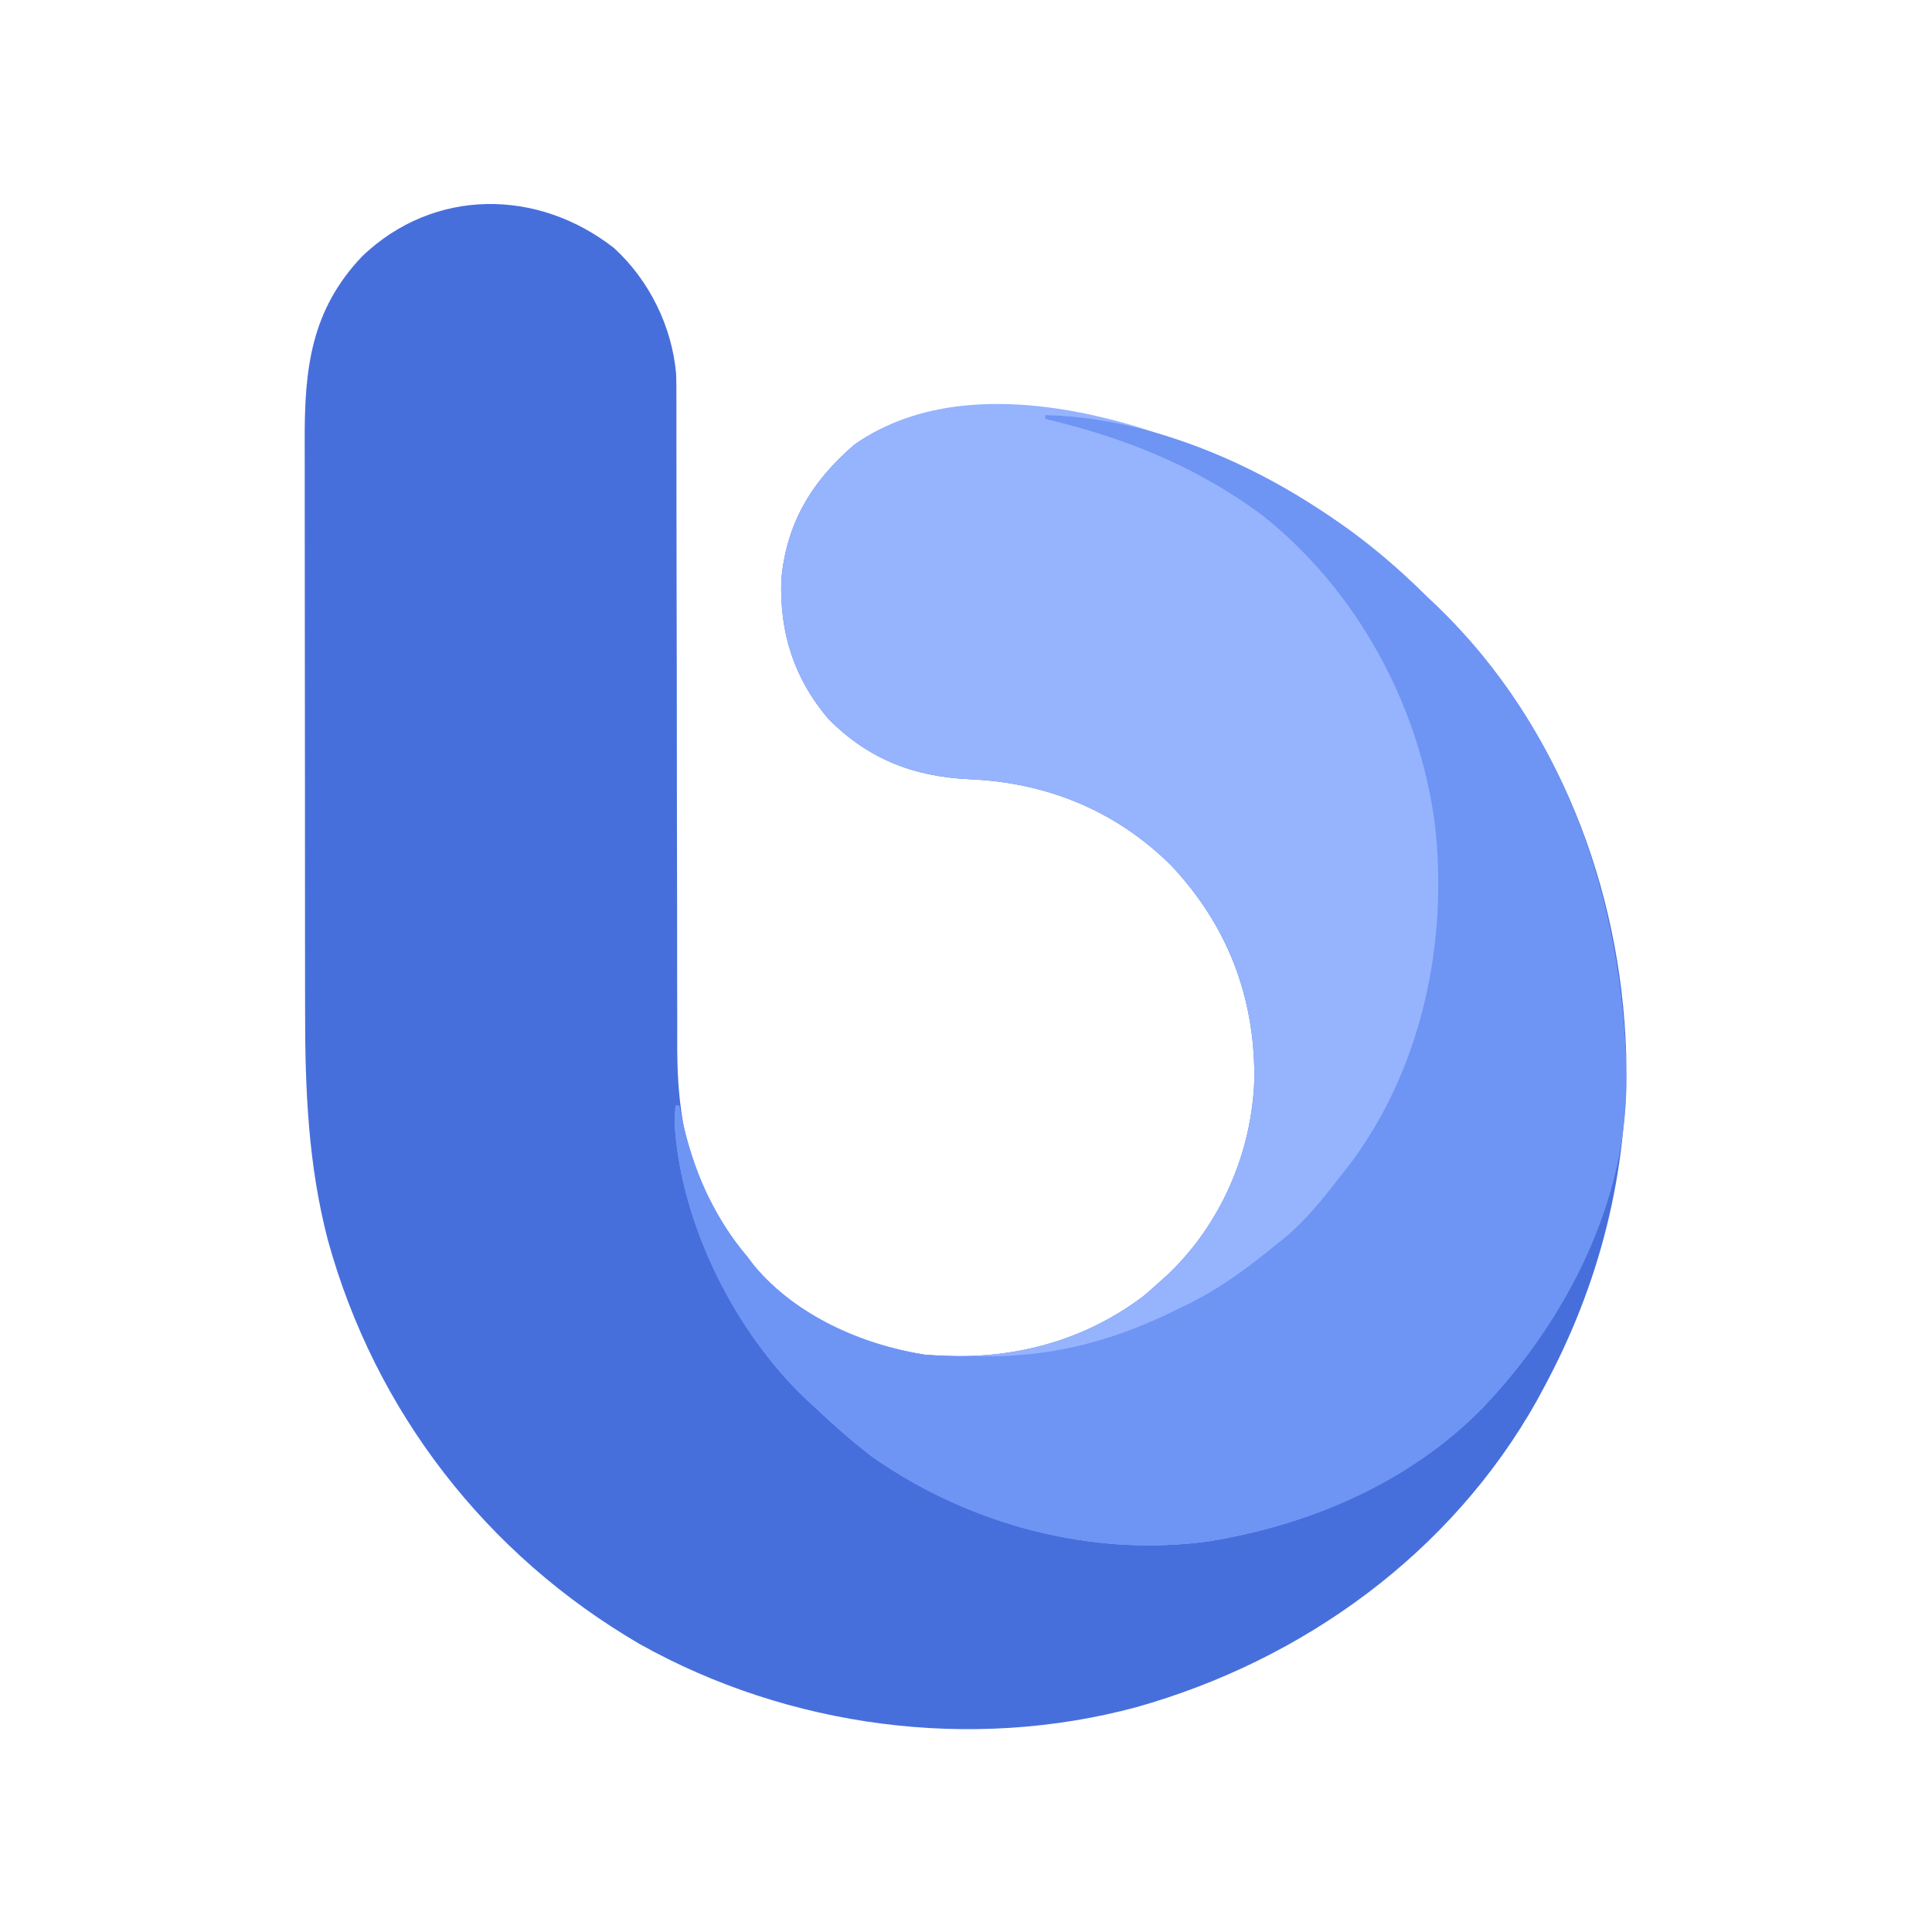
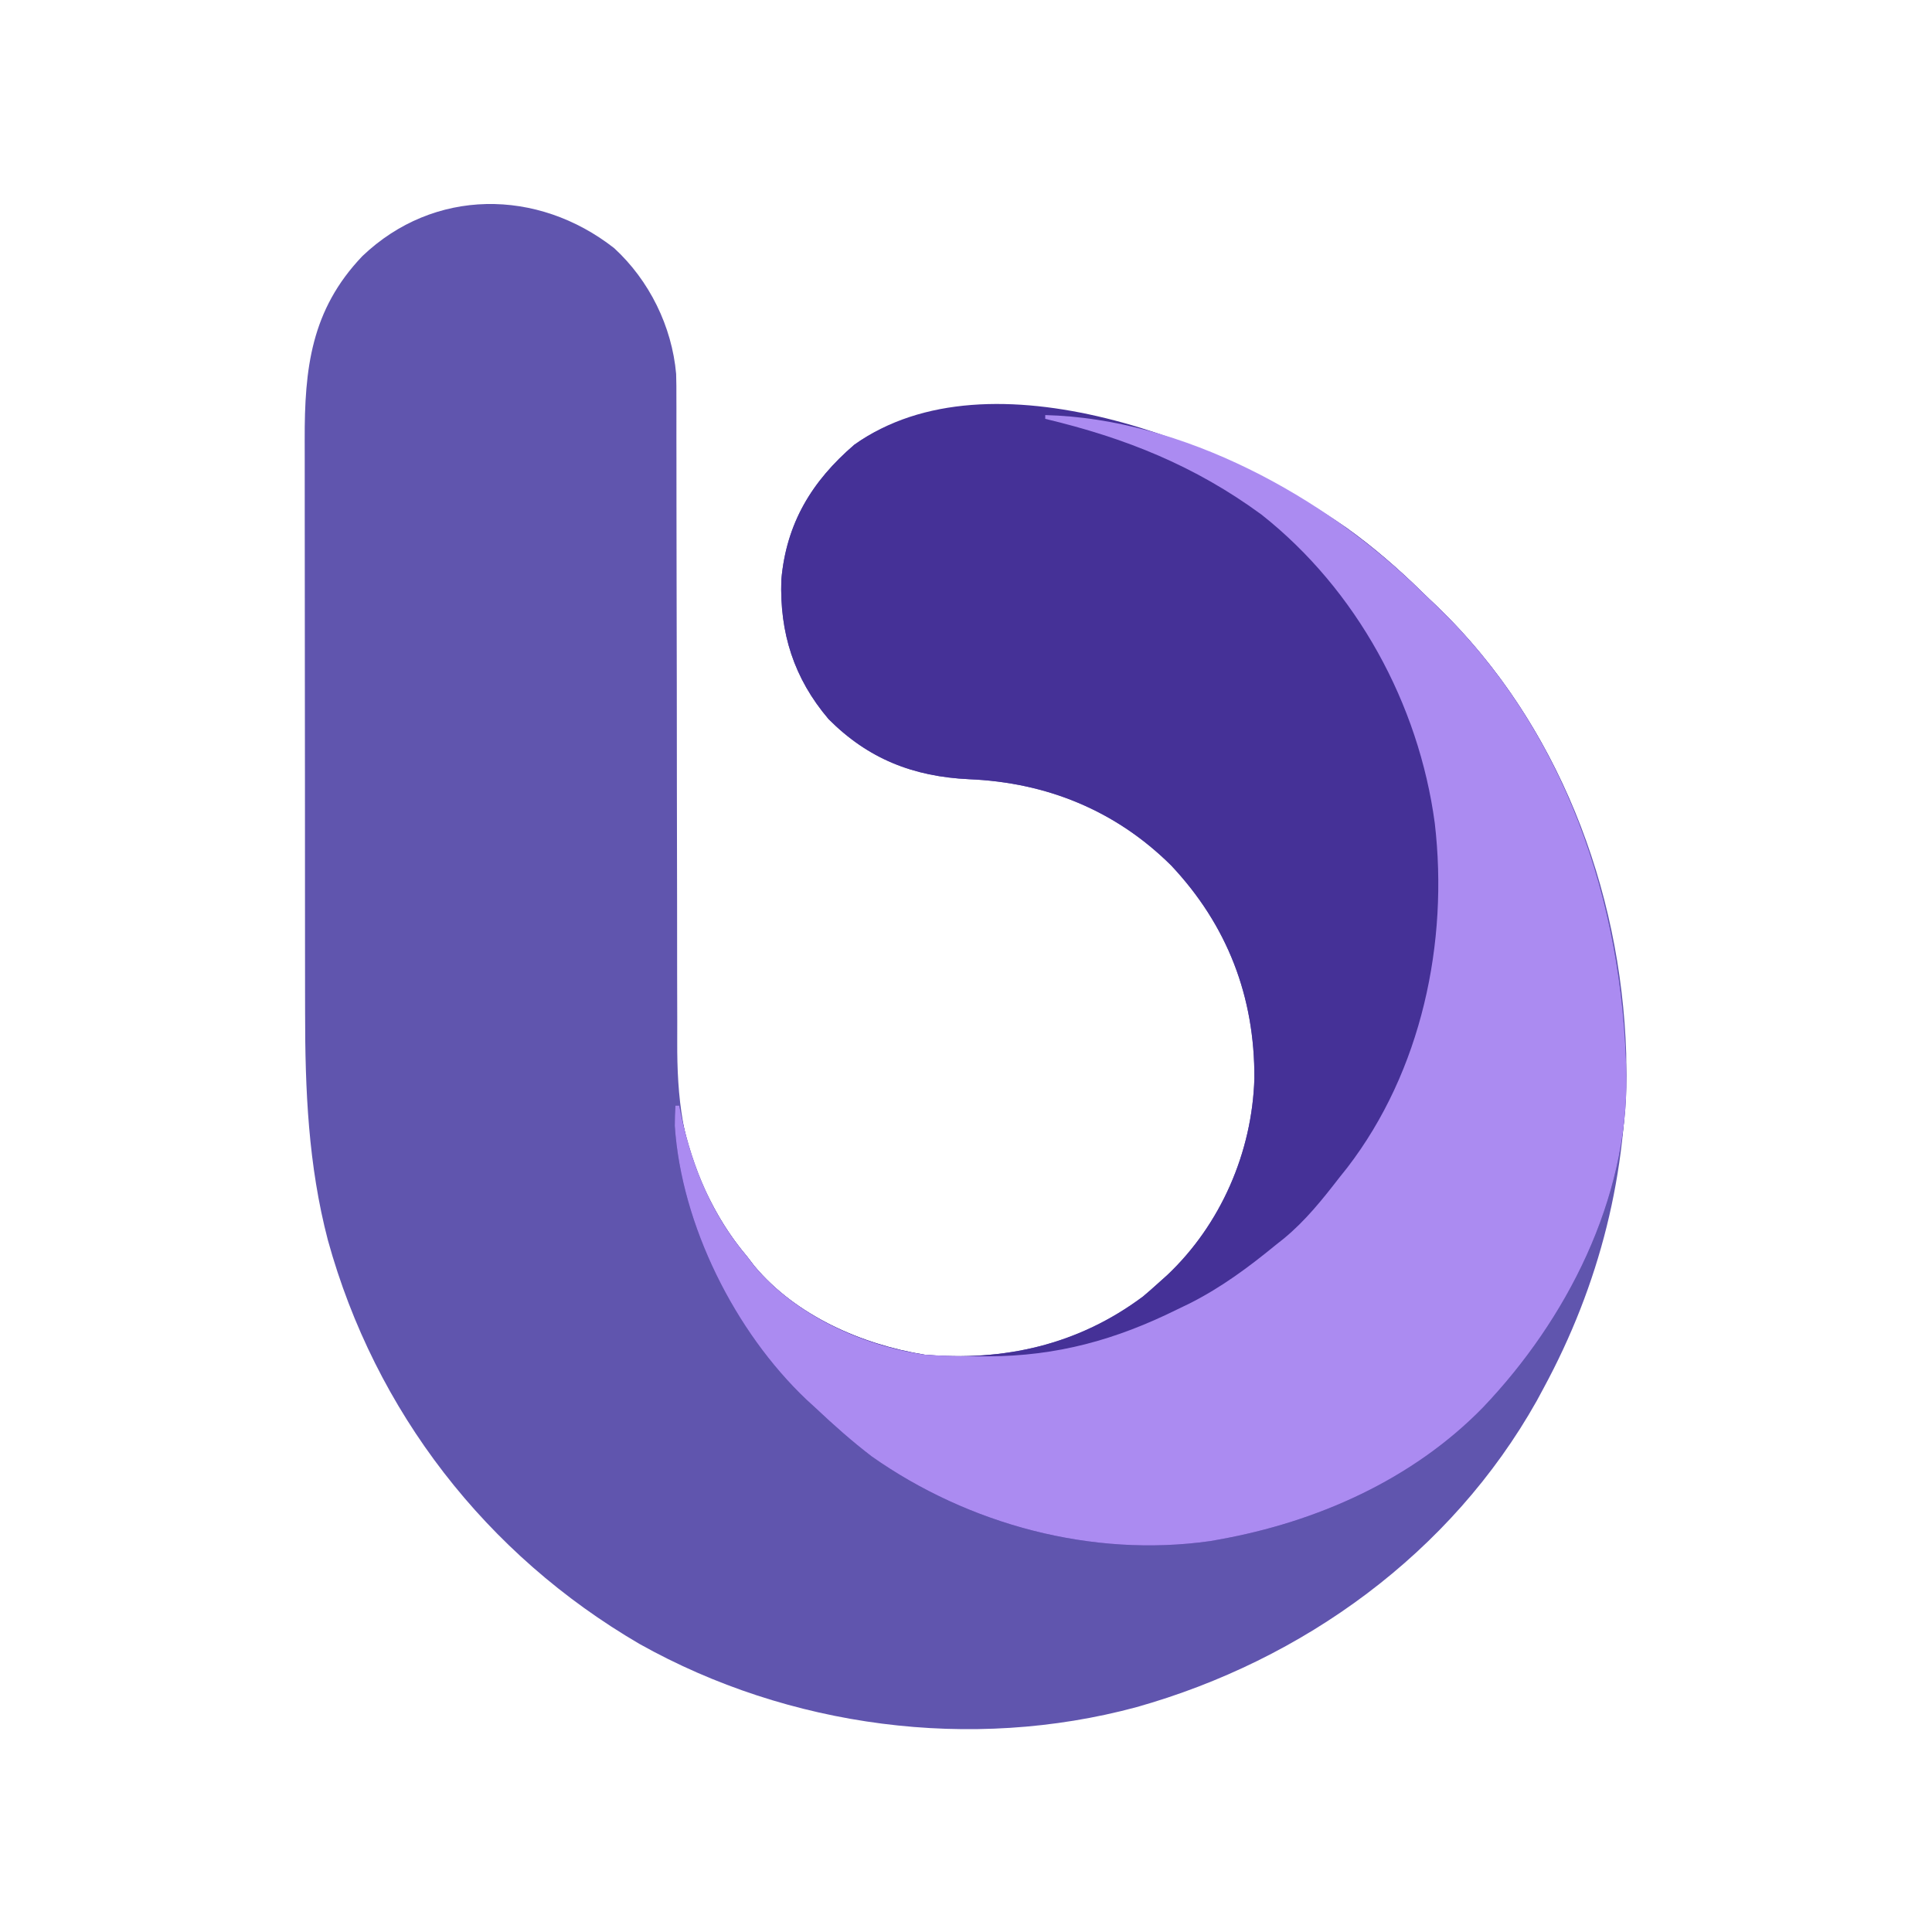
- <svg xmlns="http://www.w3.org/2000/svg" version="1.1" width="512" height="512">
-   <path d="M0 0 C9.333 8.572 15.321 20.747 16.435 33.348 C16.503 35.456 16.515 37.556 16.502 39.666 C16.505 40.462 16.507 41.259 16.511 42.08 C16.518 44.723 16.512 47.367 16.505 50.01 C16.508 51.916 16.512 53.823 16.516 55.729 C16.524 59.823 16.527 63.917 16.524 68.011 C16.522 74.498 16.536 80.984 16.553 87.471 C16.6 105.913 16.624 124.355 16.631 142.797 C16.635 152.992 16.653 163.186 16.686 173.38 C16.706 179.814 16.709 186.248 16.698 192.683 C16.695 196.705 16.709 200.728 16.728 204.75 C16.733 206.6 16.732 208.449 16.723 210.298 C16.658 224.828 18.045 238.721 25.125 251.75 C25.47 252.412 25.815 253.075 26.171 253.757 C28.761 258.618 31.683 263.046 35.25 267.25 C35.871 268.062 36.493 268.874 37.133 269.711 C48.128 282.898 65.6 290.55 82.25 293.25 C103.373 295.088 123.038 290.637 140.188 277.812 C141.564 276.651 142.918 275.463 144.25 274.25 C145.007 273.573 145.763 272.896 146.543 272.199 C160.767 258.785 169.094 239.57 169.674 220.063 C169.795 198.39 162.511 179.416 147.609 163.59 C132.925 149.027 114.606 141.604 94.062 140.75 C79.236 140.05 67.317 135.344 56.836 124.828 C47.634 114.006 43.835 101.954 44.312 87.875 C45.637 72.897 52.399 61.774 63.648 52.109 C80.664 39.948 103.208 41.547 122.97 44.767 C157.069 51.001 188.981 66.469 213.771 90.802 C215.214 92.214 216.679 93.604 218.145 94.992 C250.064 125.795 266.834 169.634 268.211 213.496 C268.72 244.974 261.197 274.665 246.25 302.25 C245.674 303.319 245.098 304.387 244.504 305.488 C221.843 345.839 182.605 374.222 138.447 386.657 C94.635 398.486 46.283 392.069 6.777 369.941 C-33.907 346.229 -63.31 308.333 -75.853 262.926 C-81.071 242.988 -81.902 223.047 -81.895 202.55 C-81.898 200.734 -81.902 198.919 -81.905 197.104 C-81.914 192.224 -81.917 187.344 -81.917 182.464 C-81.918 179.407 -81.92 176.35 -81.923 173.293 C-81.932 162.607 -81.936 151.921 -81.935 141.234 C-81.935 131.305 -81.945 121.376 -81.961 111.446 C-81.974 102.887 -81.979 94.328 -81.979 85.768 C-81.979 80.671 -81.981 75.574 -81.992 70.476 C-82.002 65.686 -82.002 60.896 -81.995 56.105 C-81.993 54.356 -81.996 52.606 -82.002 50.857 C-82.063 31.892 -80.321 16.378 -66.719 2.121 C-47.791 -15.95 -20.311 -15.897 0 0 Z " fill="#476FDC" transform="translate(162.75,65.75)" />
-   <path d="M0 0 C7.04 5.049 13.468 10.613 19.646 16.677 C21.089 18.089 22.554 19.479 24.02 20.867 C57.838 53.503 73.239 98.949 74.125 145.125 C74.584 178.002 58.309 209.859 36.125 233.125 C17.463 252.249 -7.875 263.466 -33.875 268.125 C-34.615 268.258 -35.355 268.391 -36.117 268.527 C-67.41 272.972 -100.15 264.178 -125.812 246.125 C-131.103 242.083 -136.037 237.695 -140.875 233.125 C-142 232.096 -142 232.096 -143.148 231.047 C-162.111 213.082 -176.304 184.731 -178.051 158.484 C-178.06 156.697 -177.982 154.909 -177.875 153.125 C-177.545 153.125 -177.215 153.125 -176.875 153.125 C-176.679 154.094 -176.483 155.064 -176.281 156.062 C-173.308 169.748 -168.01 182.359 -158.875 193.125 C-157.943 194.343 -157.943 194.343 -156.992 195.586 C-145.997 208.773 -128.525 216.425 -111.875 219.125 C-90.752 220.963 -71.087 216.512 -53.938 203.688 C-52.561 202.526 -51.207 201.338 -49.875 200.125 C-49.118 199.448 -48.362 198.771 -47.582 198.074 C-33.358 184.66 -25.031 165.445 -24.451 145.938 C-24.33 124.265 -31.614 105.291 -46.516 89.465 C-61.2 74.902 -79.519 67.479 -100.062 66.625 C-114.889 65.925 -126.808 61.219 -137.289 50.703 C-146.491 39.881 -150.29 27.829 -149.812 13.75 C-148.488 -1.228 -141.726 -12.351 -130.477 -22.016 C-94.504 -47.726 -31.954 -22.322 0 0 Z " fill="#96B3FE" transform="translate(356.875,139.875)" />
-   <path d="M0 0 C36.451 0.92 74.049 21.549 99.521 46.552 C100.964 47.964 102.429 49.354 103.895 50.742 C137.713 83.378 153.114 128.824 154 175 C154.459 207.877 138.184 239.734 116 263 C97.338 282.124 72 293.341 46 298 C45.26 298.133 44.52 298.266 43.758 298.402 C12.465 302.847 -20.275 294.053 -45.938 276 C-51.228 271.958 -56.162 267.57 -61 263 C-62.125 261.971 -62.125 261.971 -63.273 260.922 C-82.236 242.957 -96.429 214.606 -98.176 188.359 C-98.185 186.572 -98.107 184.784 -98 183 C-97.67 183 -97.34 183 -97 183 C-96.804 183.969 -96.608 184.939 -96.406 185.938 C-93.433 199.623 -88.135 212.234 -79 223 C-78.068 224.218 -78.068 224.218 -77.117 225.461 C-66.223 238.526 -48.589 246.543 -32 249 C-27.063 249.354 -22.135 249.44 -17.188 249.438 C-16.503 249.438 -15.818 249.439 -15.113 249.44 C3.132 249.388 18.719 245.057 35 237 C36.129 236.455 37.258 235.909 38.422 235.348 C46.732 231.123 53.822 225.878 61 220 C61.752 219.403 62.503 218.806 63.277 218.191 C68.996 213.47 73.474 207.846 78 202 C78.682 201.145 79.364 200.291 80.066 199.41 C99.718 173.837 106.928 139.82 103.231 108.156 C98.996 76.536 82.507 46.301 57.344 26.402 C39.656 13.423 21.208 6.052 0 1 C0 0.67 0 0.34 0 0 Z " fill="#6E94F4" transform="translate(277,110)" />
+ <svg xmlns="http://www.w3.org/2000/svg" id="SvgjsSvg1001" width="288" height="288" version="1.1">
+   <defs id="SvgjsDefs1002" />
+   <g id="SvgjsG1008" transform="matrix(1,0,0,1,0,0)">
+     <svg viewBox="0 0 512 512" width="288" height="288">
+       <path fill="#6055ae" d="M0 0 C9.333 8.572 15.321 20.747 16.435 33.348 C16.503 35.456 16.515 37.556 16.502 39.666 C16.505 40.462 16.507 41.259 16.511 42.08 C16.518 44.723 16.512 47.367 16.505 50.01 C16.508 51.916 16.512 53.823 16.516 55.729 C16.524 59.823 16.527 63.917 16.524 68.011 C16.522 74.498 16.536 80.984 16.553 87.471 C16.6 105.913 16.624 124.355 16.631 142.797 C16.635 152.992 16.653 163.186 16.686 173.38 C16.706 179.814 16.709 186.248 16.698 192.683 C16.695 196.705 16.709 200.728 16.728 204.75 C16.733 206.6 16.732 208.449 16.723 210.298 C16.658 224.828 18.045 238.721 25.125 251.75 C25.47 252.412 25.815 253.075 26.171 253.757 C28.761 258.618 31.683 263.046 35.25 267.25 C35.871 268.062 36.493 268.874 37.133 269.711 C48.128 282.898 65.6 290.55 82.25 293.25 C103.373 295.088 123.038 290.637 140.188 277.812 C141.564 276.651 142.918 275.463 144.25 274.25 C145.007 273.573 145.763 272.896 146.543 272.199 C160.767 258.785 169.094 239.57 169.674 220.063 C169.795 198.39 162.511 179.416 147.609 163.59 C132.925 149.027 114.606 141.604 94.062 140.75 C79.236 140.05 67.317 135.344 56.836 124.828 C47.634 114.006 43.835 101.954 44.312 87.875 C45.637 72.897 52.399 61.774 63.648 52.109 C80.664 39.948 103.208 41.547 122.97 44.767 C157.069 51.001 188.981 66.469 213.771 90.802 C215.214 92.214 216.679 93.604 218.145 94.992 C250.064 125.795 266.834 169.634 268.211 213.496 C268.72 244.974 261.197 274.665 246.25 302.25 C245.674 303.319 245.098 304.387 244.504 305.488 C221.843 345.839 182.605 374.222 138.447 386.657 C94.635 398.486 46.283 392.069 6.777 369.941 C-33.907 346.229 -63.31 308.333 -75.853 262.926 C-81.071 242.988 -81.902 223.047 -81.895 202.55 C-81.898 200.734 -81.902 198.919 -81.905 197.104 C-81.914 192.224 -81.917 187.344 -81.917 182.464 C-81.918 179.407 -81.92 176.35 -81.923 173.293 C-81.932 162.607 -81.936 151.921 -81.935 141.234 C-81.935 131.305 -81.945 121.376 -81.961 111.446 C-81.974 102.887 -81.979 94.328 -81.979 85.768 C-81.979 80.671 -81.981 75.574 -81.992 70.476 C-82.002 65.686 -82.002 60.896 -81.995 56.105 C-81.993 54.356 -81.996 52.606 -82.002 50.857 C-82.063 31.892 -80.321 16.378 -66.719 2.121 C-47.791 -15.95 -20.311 -15.897 0 0 Z " transform="translate(162.75 65.75)" class="svgShape color476fdc-0 selectable" />
+       <path fill="#453197" d="M0 0 C7.04 5.049 13.468 10.613 19.646 16.677 C21.089 18.089 22.554 19.479 24.02 20.867 C57.838 53.503 73.239 98.949 74.125 145.125 C74.584 178.002 58.309 209.859 36.125 233.125 C17.463 252.249 -7.875 263.466 -33.875 268.125 C-34.615 268.258 -35.355 268.391 -36.117 268.527 C-67.41 272.972 -100.15 264.178 -125.812 246.125 C-131.103 242.083 -136.037 237.695 -140.875 233.125 C-142 232.096 -142 232.096 -143.148 231.047 C-162.111 213.082 -176.304 184.731 -178.051 158.484 C-178.06 156.697 -177.982 154.909 -177.875 153.125 C-177.545 153.125 -177.215 153.125 -176.875 153.125 C-176.679 154.094 -176.483 155.064 -176.281 156.062 C-173.308 169.748 -168.01 182.359 -158.875 193.125 C-157.943 194.343 -157.943 194.343 -156.992 195.586 C-145.997 208.773 -128.525 216.425 -111.875 219.125 C-90.752 220.963 -71.087 216.512 -53.938 203.688 C-52.561 202.526 -51.207 201.338 -49.875 200.125 C-49.118 199.448 -48.362 198.771 -47.582 198.074 C-33.358 184.66 -25.031 165.445 -24.451 145.938 C-24.33 124.265 -31.614 105.291 -46.516 89.465 C-61.2 74.902 -79.519 67.479 -100.062 66.625 C-114.889 65.925 -126.808 61.219 -137.289 50.703 C-146.491 39.881 -150.29 27.829 -149.812 13.75 C-148.488 -1.228 -141.726 -12.351 -130.477 -22.016 C-94.504 -47.726 -31.954 -22.322 0 0 Z " transform="translate(356.875 139.875)" class="svgShape color96b3fe-1 selectable" />
+       <path fill="#ab8bf1" d="M0 0 C36.451 0.92 74.049 21.549 99.521 46.552 C100.964 47.964 102.429 49.354 103.895 50.742 C137.713 83.378 153.114 128.824 154 175 C154.459 207.877 138.184 239.734 116 263 C97.338 282.124 72 293.341 46 298 C45.26 298.133 44.52 298.266 43.758 298.402 C12.465 302.847 -20.275 294.053 -45.938 276 C-51.228 271.958 -56.162 267.57 -61 263 C-62.125 261.971 -62.125 261.971 -63.273 260.922 C-82.236 242.957 -96.429 214.606 -98.176 188.359 C-98.185 186.572 -98.107 184.784 -98 183 C-97.67 183 -97.34 183 -97 183 C-96.804 183.969 -96.608 184.939 -96.406 185.938 C-93.433 199.623 -88.135 212.234 -79 223 C-78.068 224.218 -78.068 224.218 -77.117 225.461 C-66.223 238.526 -48.589 246.543 -32 249 C-27.063 249.354 -22.135 249.44 -17.188 249.438 C-16.503 249.438 -15.818 249.439 -15.113 249.44 C3.132 249.388 18.719 245.057 35 237 C36.129 236.455 37.258 235.909 38.422 235.348 C46.732 231.123 53.822 225.878 61 220 C61.752 219.403 62.503 218.806 63.277 218.191 C68.996 213.47 73.474 207.846 78 202 C78.682 201.145 79.364 200.291 80.066 199.41 C99.718 173.837 106.928 139.82 103.231 108.156 C98.996 76.536 82.507 46.301 57.344 26.402 C39.656 13.423 21.208 6.052 0 1 C0 0.67 0 0.34 0 0 Z " transform="translate(277 110)" class="svgShape color6e94f4-2 selectable" />
+     </svg>
+   </g>
</svg>
